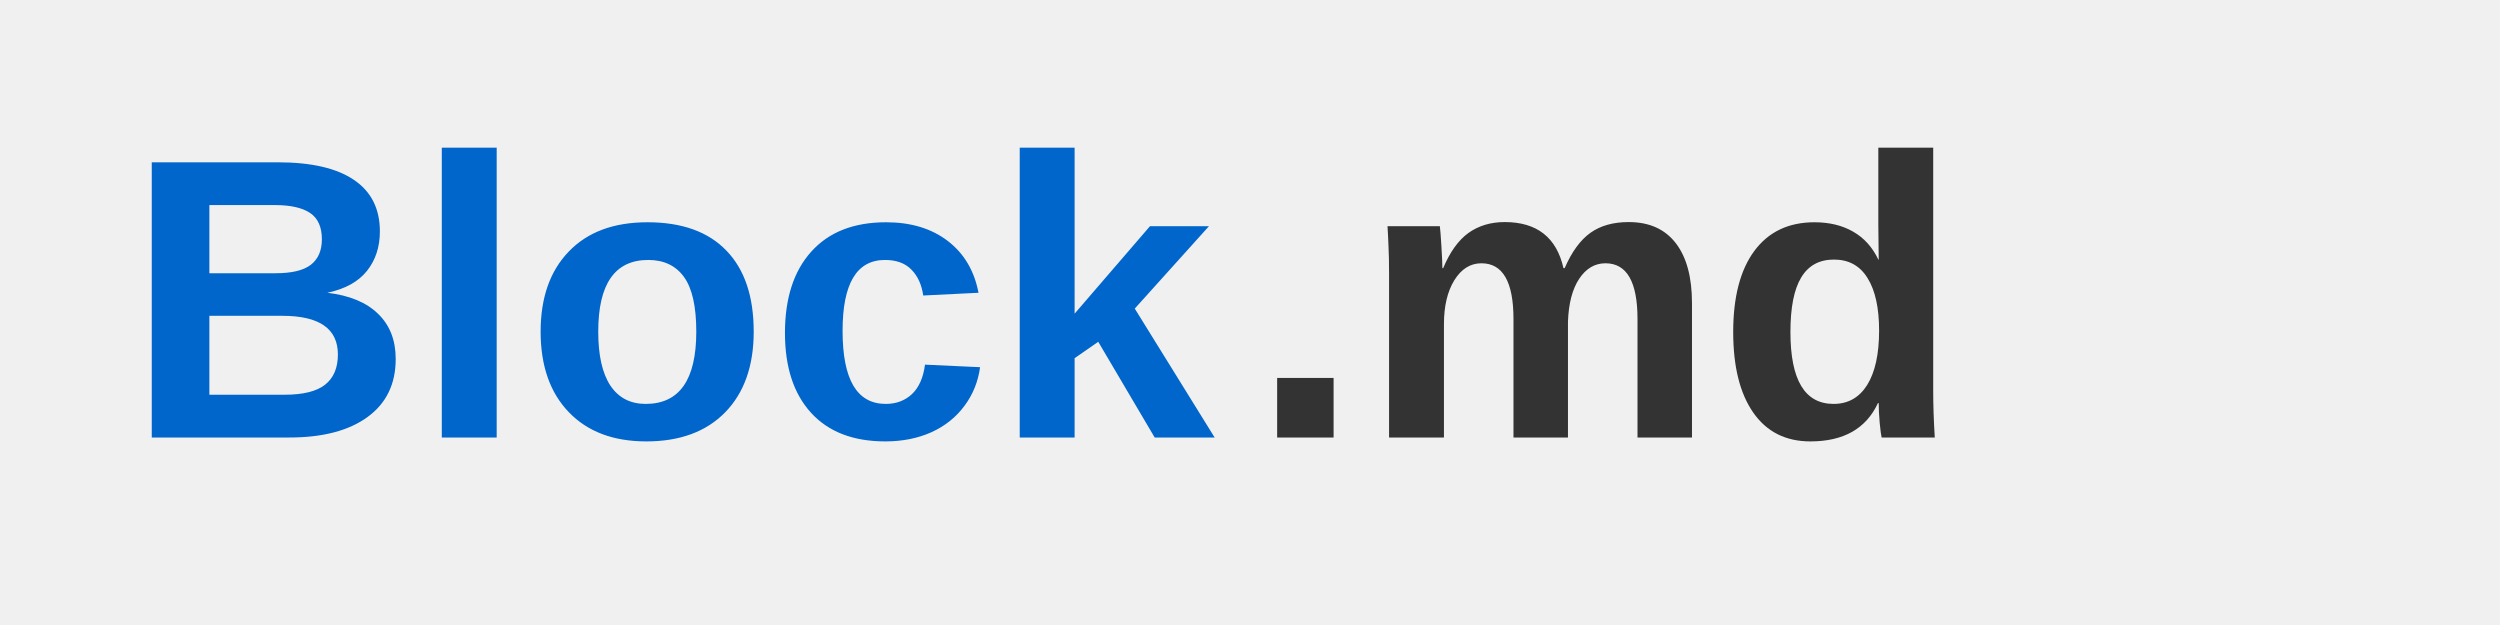
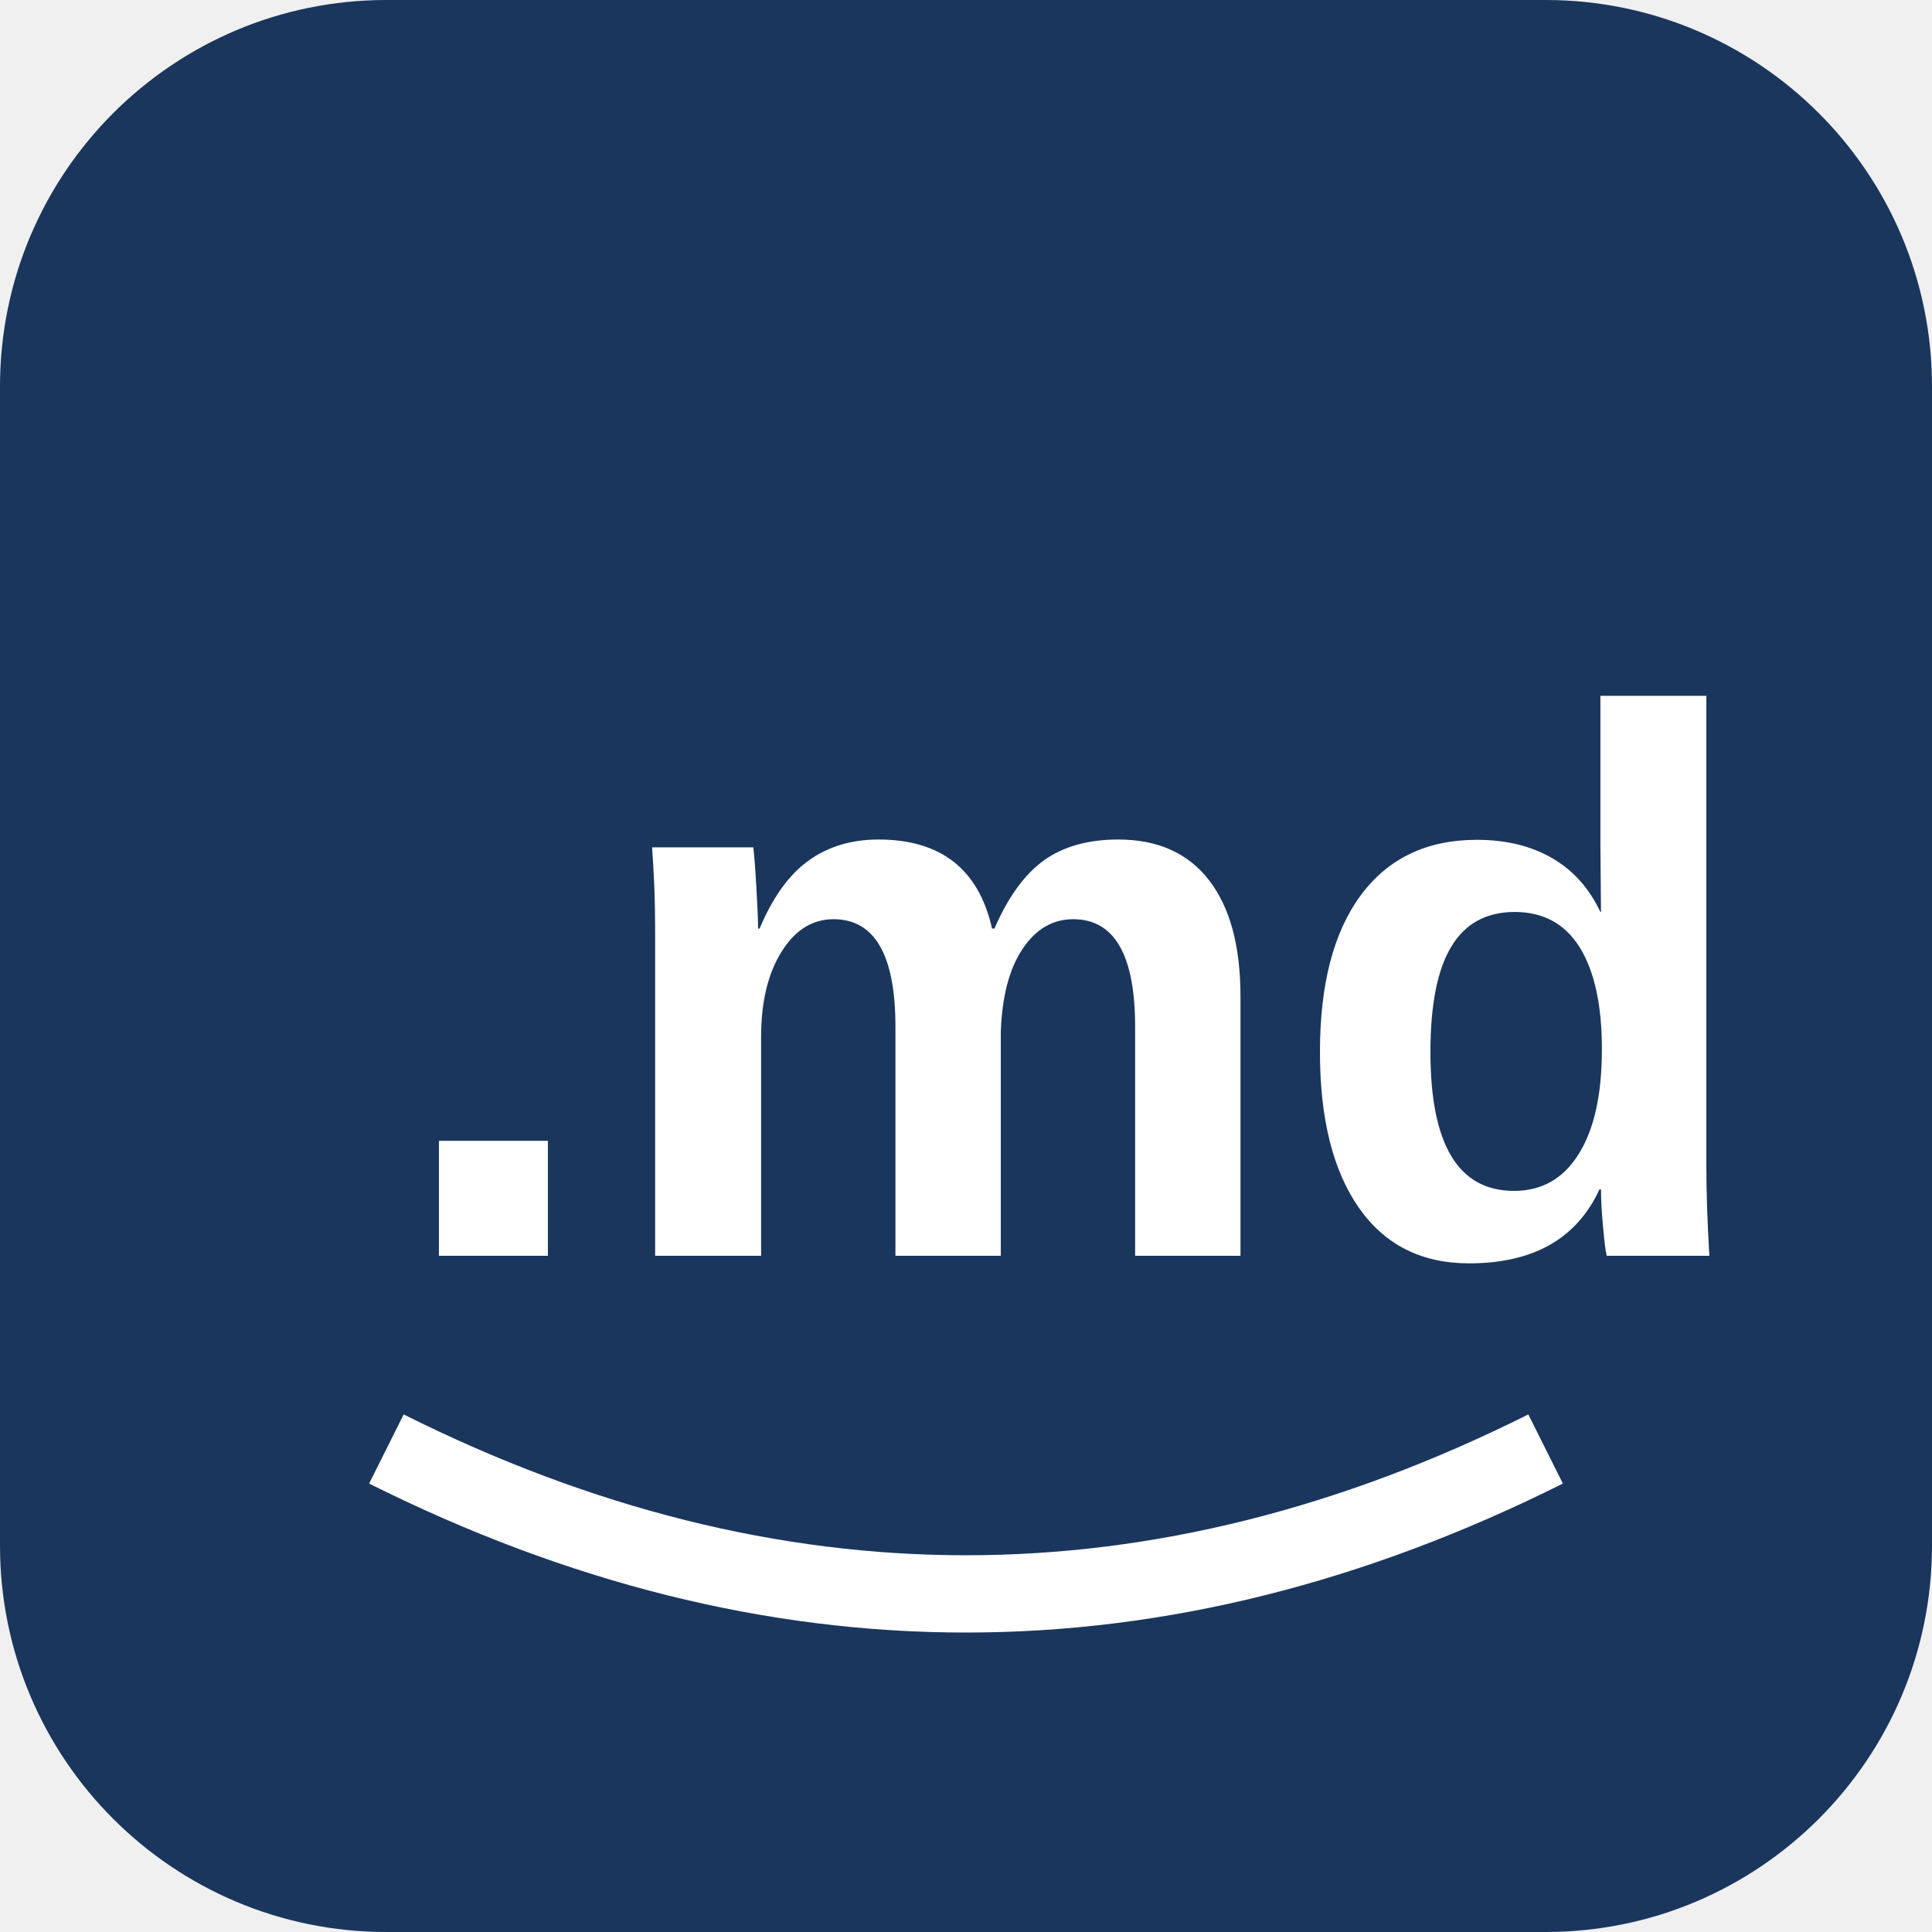
- <svg xmlns="http://www.w3.org/2000/svg" width="200" height="50">
-   <style>
-     .text { font-family: 'Arial', sans-serif; font-weight: 700; }
-     .block { fill: #0066CC; }
-     .md { fill: #333333; }
-   </style>
-   <text x="10" y="35" class="text block" font-size="32">Block</text>
-   <text x="100" y="35" class="text md" font-size="32">.md</text>
+ <svg xmlns="http://www.w3.org/2000/svg" viewBox="0 0 100 100" width="100" height="100">
+   <rect width="100" height="100" rx="20" fill="#1a365d" />
+   <text x="20" y="65" font-family="Arial, sans-serif" font-size="40" font-weight="bold" fill="white">.md</text>
+   <path d="M20 75 C40 85, 60 85, 80 75" stroke="white" stroke-width="4" fill="none" />
</svg>
